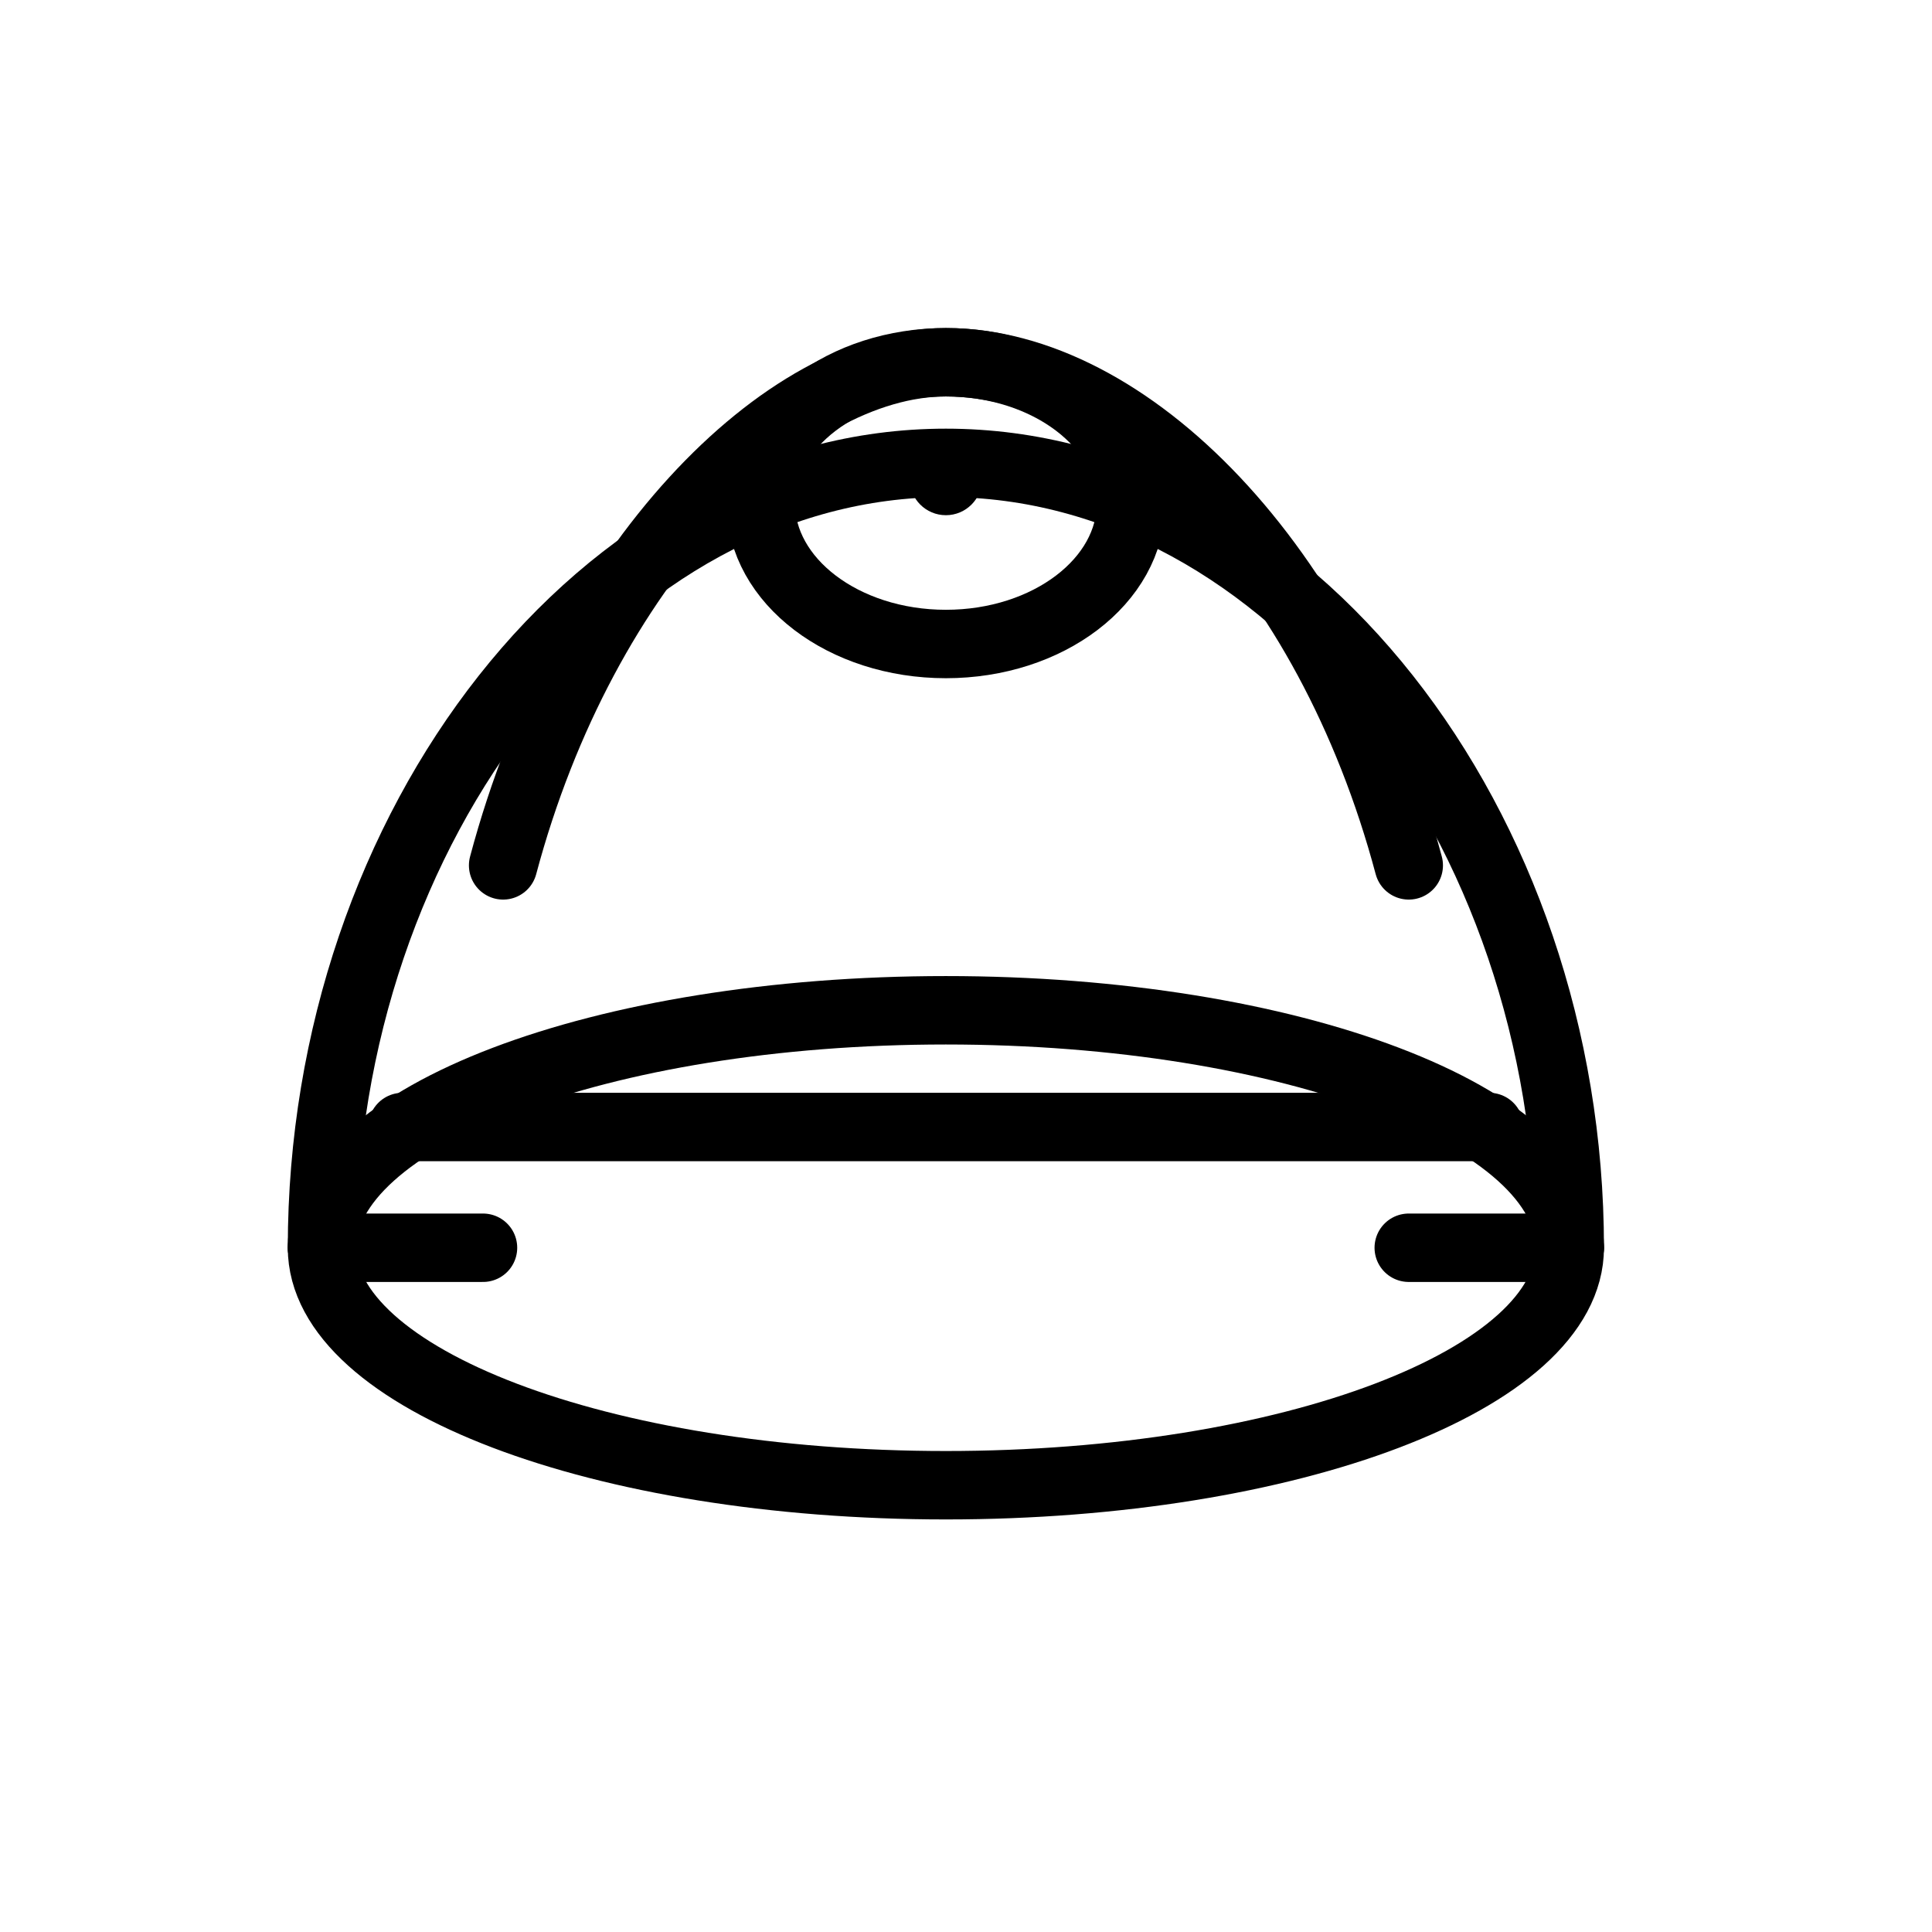
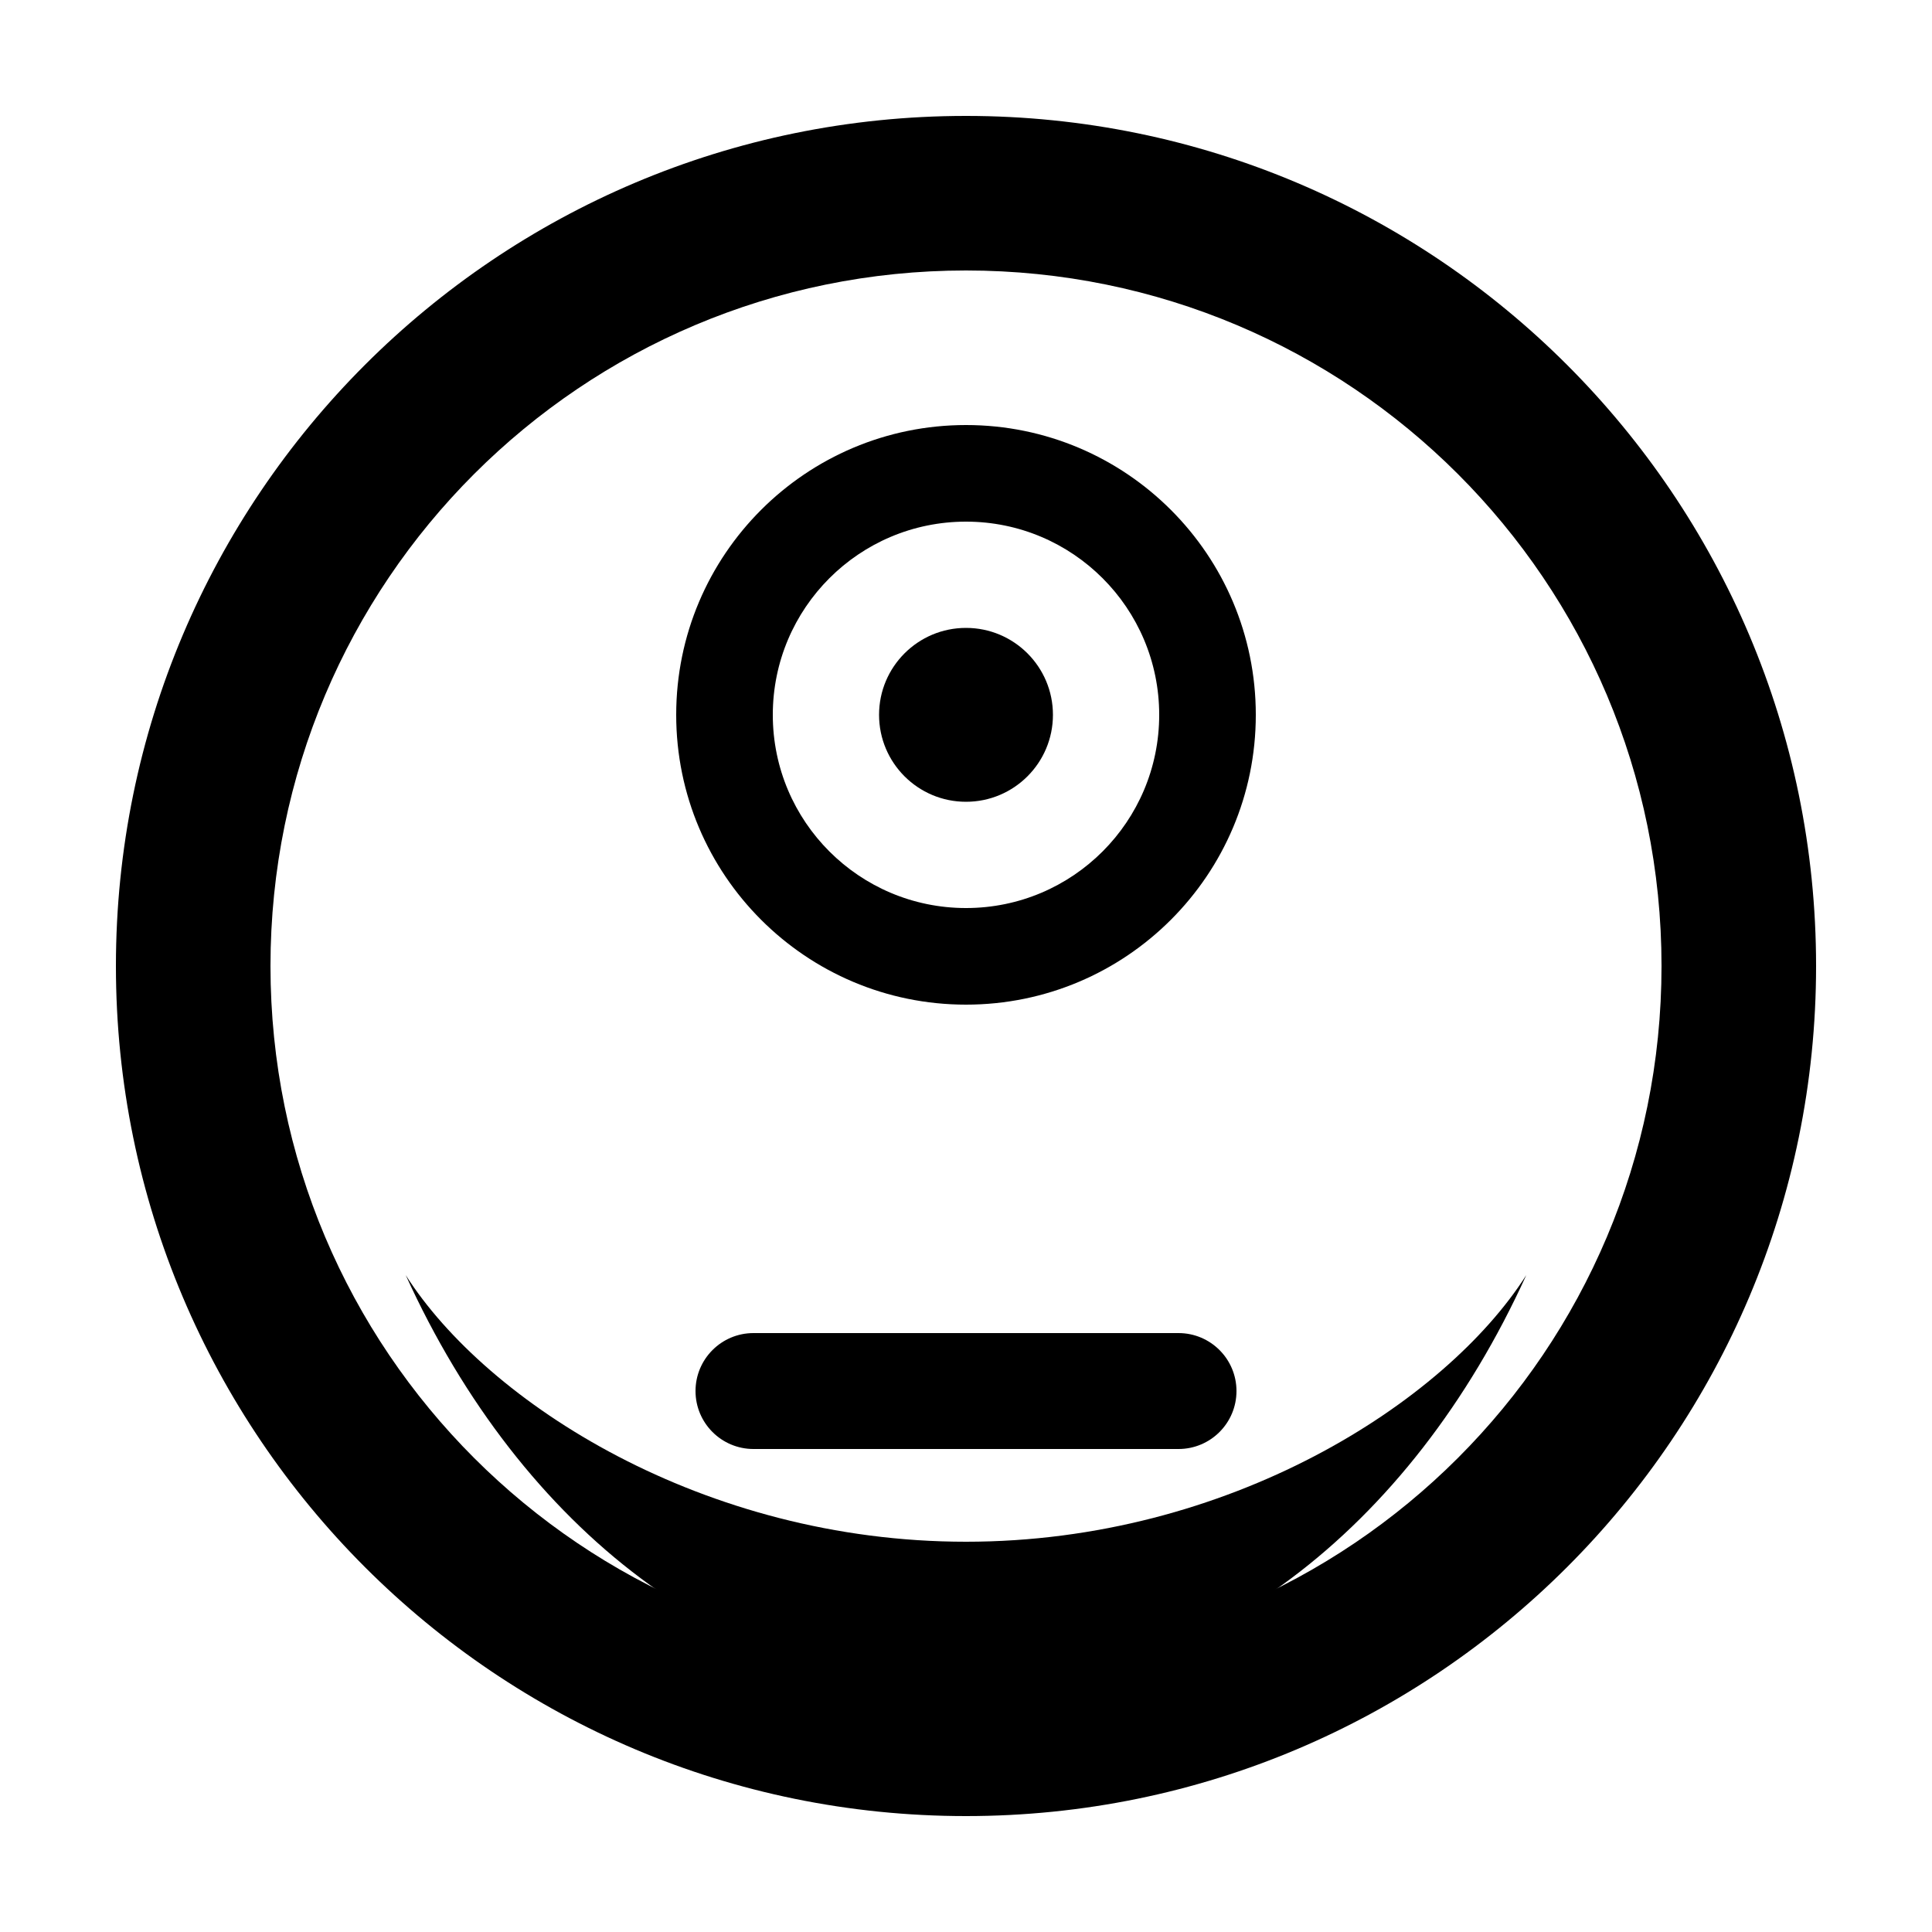
- <svg xmlns="http://www.w3.org/2000/svg" viewBox="0 0 960 960">
-   <g fill="none" stroke="#000" stroke-width="34" stroke-linecap="round" stroke-linejoin="round">
-     <ellipse cx="470" cy="620" rx="310" ry="118" />
-     <path d="M160 620c0-210 140-390 310-390s310 180 310 390" />
-     <path d="M250 430c40-150 140-250 220-250 90 0 190 100 230 250" />
-     <ellipse cx="470" cy="250" rx="92" ry="70" />
-     <circle cx="470" cy="238" r="18" fill="#000" stroke="none" />
-     <path d="M200 560h540" />
-     <path d="M160 620h80" />
-     <path d="M700 620h80" />
-   </g>
+ <svg xmlns="http://www.w3.org/2000/svg" viewBox="0 0 100 100">
+   <path fill="#000" fill-rule="evenodd" d="M50 6c24.3 0 44 19.7 44 44S74.3 94 50 94 6 74.3 6 50 25.7 6 50 6zm0 8c-19.9 0-36 16.1-36 36s16.1 36 36 36 36-16.1 36-36S69.9 14 50 14z" />
+   <path fill="#000" fill-rule="evenodd" d="M50 22a15 15 0 1 1 0 30 15 15 0 1 1 0-30zm0 5a10 10 0 1 0 0 20 10 10 0 1 0 0-20z" />
+   <circle fill="#000" cx="50" cy="37" r="4.5" />
+   <rect fill="#000" x="36" y="69" width="28" height="6" rx="3" />
+   <path fill="#000" d="M21 66c6 13.2 16.8 21.5 29 21.5S73 79.2 79 66c-4.2 6.6-15.4 13.8-29 13.8S25.2 72.6 21 66z" />
</svg>
